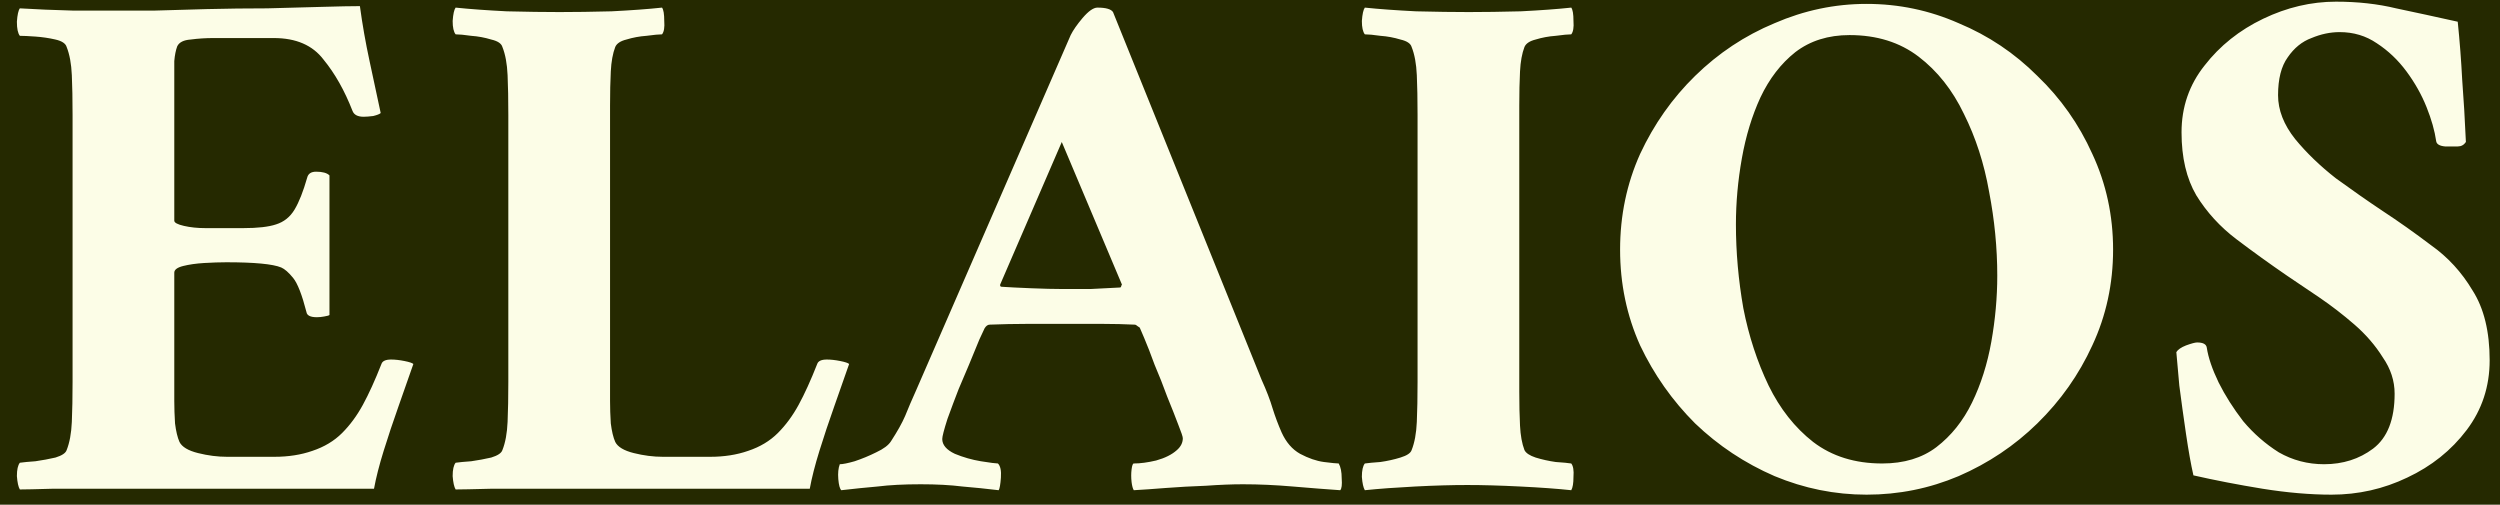
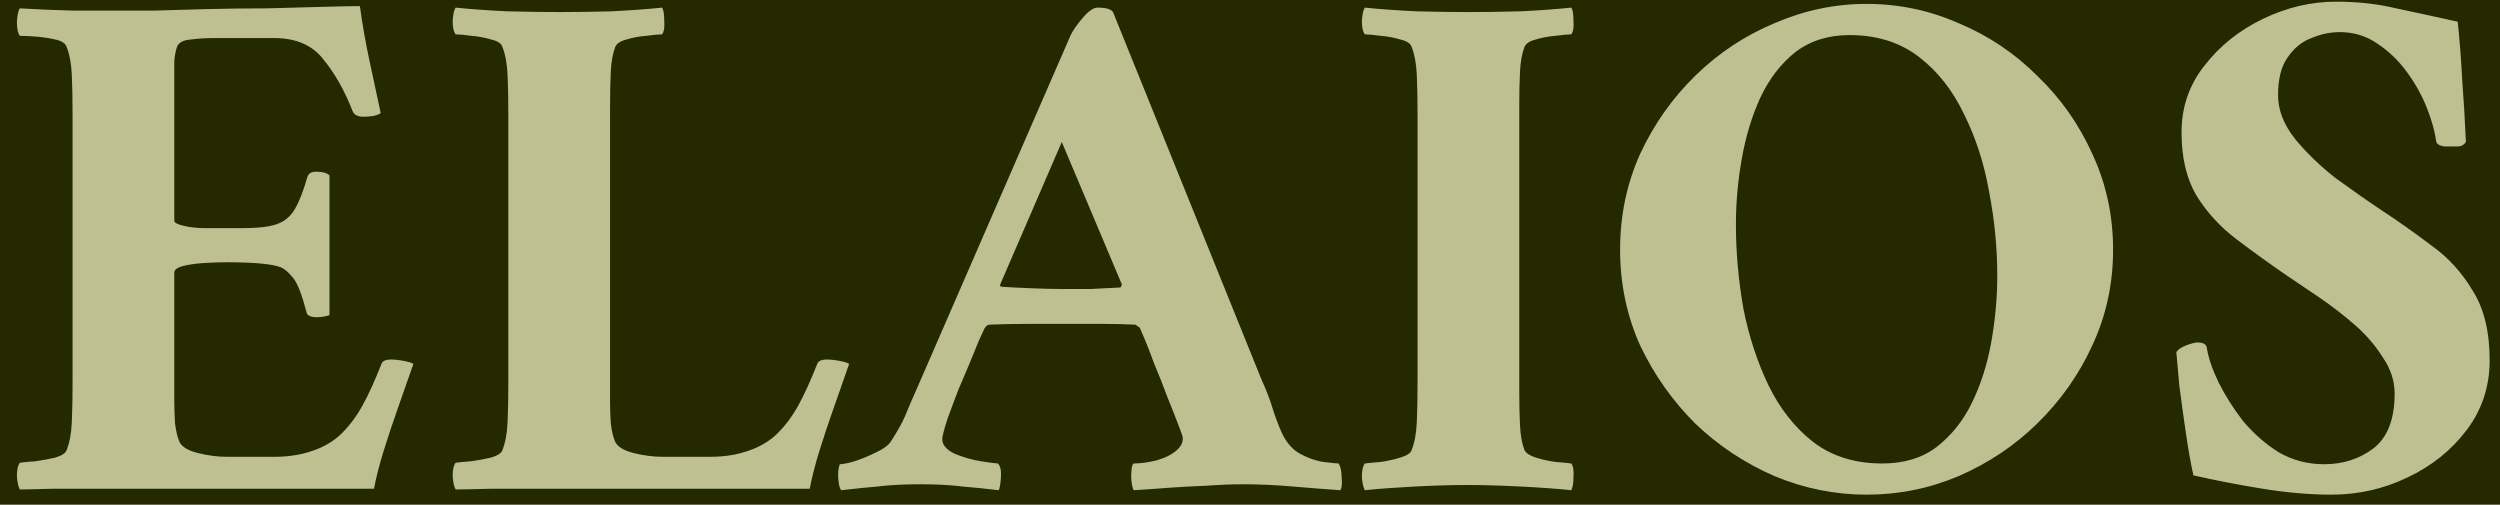
<svg xmlns="http://www.w3.org/2000/svg" width="431" height="87" viewBox="0 0 431 87" fill="none">
  <g clip-path="url(#clip0_54_2)">
    <rect width="431" height="87" fill="#252900" />
-     <path d="M21.343 1.824C22.367 1.824 24.16 1.824 26.72 1.824C29.365 1.739 32.352 1.653 35.679 1.568C39.093 1.483 42.549 1.44 46.047 1.44C49.546 1.355 52.703 1.269 55.52 1.184C58.421 1.099 60.597 1.056 62.047 1.056C62.474 4.213 63.029 7.371 63.712 10.528C64.394 13.685 65.034 16.672 65.632 19.488C65.461 19.659 65.034 19.829 64.352 20C63.669 20.085 63.114 20.128 62.688 20.128C61.663 20.128 61.023 19.787 60.767 19.104C59.402 15.605 57.738 12.661 55.776 10.272C53.898 7.797 51.039 6.56 47.2 6.56H36.831C35.466 6.56 34.144 6.645 32.864 6.816C31.669 6.901 30.901 7.285 30.559 7.968C30.303 8.651 30.133 9.504 30.047 10.528C30.047 11.552 30.047 12.747 30.047 14.112C30.047 14.368 30.047 14.624 30.047 14.88C30.047 15.136 30.047 15.392 30.047 15.648V38.048C30.047 38.389 30.602 38.688 31.712 38.944C32.821 39.2 34.058 39.328 35.423 39.328H41.952C44.426 39.328 46.303 39.115 47.584 38.688C48.949 38.261 50.016 37.408 50.783 36.128C51.551 34.848 52.277 33.013 52.959 30.624C53.13 29.941 53.642 29.6 54.495 29.6C55.605 29.6 56.373 29.813 56.8 30.24V54.304C56.714 54.389 56.416 54.475 55.904 54.56C55.477 54.645 55.05 54.688 54.623 54.688C53.514 54.688 52.917 54.389 52.831 53.792C52.063 50.805 51.295 48.843 50.528 47.904C49.76 46.965 49.077 46.368 48.48 46.112C47.029 45.515 43.871 45.216 39.008 45.216C37.898 45.216 36.618 45.259 35.167 45.344C33.802 45.429 32.608 45.6 31.584 45.856C30.559 46.112 30.047 46.496 30.047 47.008V66.336C30.047 66.336 30.047 66.421 30.047 66.592C30.047 67.019 30.047 67.872 30.047 69.152C30.047 70.347 30.09 71.627 30.175 72.992C30.346 74.357 30.602 75.424 30.944 76.192C31.37 77.045 32.437 77.685 34.144 78.112C35.85 78.539 37.514 78.752 39.136 78.752H47.328C49.717 78.752 51.893 78.411 53.855 77.728C55.904 77.045 57.61 76.021 58.975 74.656C60.341 73.291 61.535 71.669 62.559 69.792C63.584 67.915 64.65 65.568 65.76 62.752C65.93 62.24 66.485 61.984 67.424 61.984C68.106 61.984 68.874 62.069 69.728 62.24C70.581 62.411 71.093 62.581 71.263 62.752C70.496 64.971 69.642 67.403 68.704 70.048C67.765 72.693 66.912 75.253 66.144 77.728C65.376 80.203 64.821 82.379 64.48 84.256C63.626 84.256 61.663 84.256 58.592 84.256C55.52 84.256 51.807 84.256 47.456 84.256C43.103 84.256 38.538 84.256 33.76 84.256C29.066 84.256 24.544 84.256 20.192 84.256C15.925 84.256 12.255 84.256 9.184 84.256C6.197 84.341 4.277 84.384 3.424 84.384C3.167 83.957 2.997 83.189 2.912 82.08C2.912 80.971 3.082 80.203 3.424 79.776C4.021 79.691 4.917 79.605 6.112 79.52C7.306 79.349 8.458 79.136 9.568 78.88C10.677 78.539 11.317 78.112 11.488 77.6C11.999 76.32 12.298 74.699 12.383 72.736C12.469 70.773 12.511 68.469 12.511 65.824V19.872C12.511 17.141 12.469 14.837 12.383 12.96C12.298 10.997 11.999 9.376 11.488 8.096C11.317 7.499 10.677 7.072 9.568 6.816C8.458 6.56 7.306 6.389 6.112 6.304C4.917 6.219 4.021 6.176 3.424 6.176C3.082 5.749 2.912 4.939 2.912 3.744C2.997 2.549 3.167 1.781 3.424 1.44C6.239 1.611 9.269 1.739 12.511 1.824C15.754 1.824 18.698 1.824 21.343 1.824ZM105.173 66.336C105.173 66.336 105.173 66.421 105.173 66.592C105.173 67.019 105.173 67.872 105.173 69.152C105.173 70.347 105.215 71.627 105.301 72.992C105.471 74.357 105.727 75.424 106.069 76.192C106.495 77.045 107.562 77.685 109.269 78.112C110.975 78.539 112.639 78.752 114.261 78.752H122.453C124.842 78.752 127.018 78.411 128.981 77.728C131.029 77.045 132.735 76.021 134.101 74.656C135.466 73.291 136.661 71.669 137.685 69.792C138.709 67.915 139.775 65.568 140.885 62.752C141.055 62.24 141.61 61.984 142.549 61.984C143.231 61.984 143.999 62.069 144.853 62.24C145.706 62.411 146.218 62.581 146.389 62.752C145.621 64.971 144.767 67.403 143.829 70.048C142.89 72.693 142.037 75.253 141.269 77.728C140.501 80.203 139.946 82.379 139.604 84.256H96.469C92.031 84.256 88.148 84.256 84.82 84.256C81.493 84.341 79.402 84.384 78.549 84.384C78.293 83.957 78.122 83.189 78.037 82.08C78.037 80.971 78.207 80.203 78.549 79.776C79.146 79.691 80.042 79.605 81.237 79.52C82.431 79.349 83.583 79.136 84.692 78.88C85.802 78.539 86.442 78.112 86.612 77.6C87.124 76.32 87.423 74.699 87.508 72.736C87.594 70.773 87.636 68.469 87.636 65.824V19.872C87.636 17.141 87.594 14.837 87.508 12.96C87.423 10.997 87.124 9.376 86.612 8.096C86.442 7.499 85.802 7.072 84.692 6.816C83.583 6.475 82.431 6.261 81.237 6.176C80.042 6.005 79.146 5.92 78.549 5.92C78.207 5.493 78.037 4.725 78.037 3.616C78.122 2.421 78.293 1.653 78.549 1.312C81.023 1.568 83.967 1.781 87.38 1.952C90.794 2.037 93.823 2.08 96.469 2.08C99.114 2.08 102.101 2.037 105.429 1.952C108.842 1.781 111.743 1.568 114.133 1.312C114.389 1.653 114.517 2.421 114.517 3.616C114.602 4.725 114.474 5.493 114.133 5.92C113.621 5.92 112.725 6.005 111.444 6.176C110.25 6.261 109.098 6.475 107.989 6.816C106.965 7.072 106.325 7.499 106.069 8.096C105.642 9.205 105.386 10.613 105.301 12.32C105.215 14.027 105.173 15.989 105.173 18.208C105.173 18.464 105.173 18.763 105.173 19.104C105.173 19.36 105.173 19.616 105.173 19.872V66.336ZM157.964 67.232L184.588 6.048C185.014 5.195 185.697 4.213 186.636 3.104C187.66 1.909 188.513 1.312 189.196 1.312C190.646 1.312 191.542 1.568 191.884 2.08L217.484 65.44C218.337 67.317 218.977 68.981 219.404 70.432C219.83 71.797 220.342 73.163 220.94 74.528C221.708 76.235 222.774 77.472 224.14 78.24C225.59 79.008 226.956 79.477 228.236 79.648C229.601 79.819 230.454 79.904 230.796 79.904C231.137 80.501 231.308 81.355 231.308 82.464C231.393 83.573 231.308 84.256 231.052 84.512C228.577 84.341 225.846 84.128 222.86 83.872C219.873 83.616 217.014 83.488 214.284 83.488C212.406 83.488 210.273 83.573 207.884 83.744C205.494 83.829 203.19 83.957 200.972 84.128C198.838 84.299 197.004 84.427 195.468 84.512C195.297 84.256 195.169 83.787 195.084 83.104C194.998 82.336 194.998 81.611 195.084 80.928C195.169 80.245 195.297 79.904 195.468 79.904C196.577 79.904 197.857 79.733 199.308 79.392C200.844 78.965 202.038 78.368 202.892 77.6C203.574 77.003 203.916 76.32 203.916 75.552C203.916 75.296 203.66 74.528 203.148 73.248C202.636 71.883 201.996 70.261 201.228 68.384C200.545 66.507 199.82 64.672 199.052 62.88C198.369 61.003 197.772 59.467 197.26 58.272C196.748 57.077 196.492 56.48 196.492 56.48C196.492 56.48 196.364 56.395 196.108 56.224C195.937 56.053 195.766 55.968 195.596 55.968C193.804 55.883 192.054 55.84 190.348 55.84C188.726 55.84 187.233 55.84 185.868 55.84C185.441 55.84 185.014 55.84 184.588 55.84C184.246 55.84 183.905 55.84 183.564 55.84C181.004 55.84 178.742 55.84 176.78 55.84C174.902 55.84 172.854 55.883 170.636 55.968C170.294 55.968 169.996 56.181 169.74 56.608C169.74 56.608 169.441 57.248 168.844 58.528C168.332 59.808 167.734 61.259 167.052 62.88C166.369 64.501 165.772 65.909 165.26 67.104C164.662 68.64 164.022 70.347 163.34 72.224C162.742 74.101 162.444 75.253 162.444 75.68C162.444 76.704 163.169 77.557 164.62 78.24C166.07 78.837 167.564 79.264 169.1 79.52C170.721 79.776 171.702 79.904 172.044 79.904C172.47 80.331 172.641 81.141 172.556 82.336C172.47 83.531 172.342 84.256 172.172 84.512C170.038 84.256 167.948 84.043 165.9 83.872C163.852 83.616 161.462 83.488 158.732 83.488C155.83 83.488 153.356 83.616 151.308 83.872C149.345 84.043 147.254 84.256 145.035 84.512C144.779 84.256 144.609 83.616 144.523 82.592C144.438 81.568 144.523 80.715 144.779 80.032C145.291 80.032 146.145 79.861 147.34 79.52C148.62 79.093 149.857 78.581 151.052 77.984C152.332 77.387 153.185 76.747 153.612 76.064C154.721 74.357 155.532 72.907 156.044 71.712C156.556 70.432 157.196 68.939 157.964 67.232ZM183.052 24.48L172.428 49.056C172.428 49.056 172.428 49.141 172.428 49.312C172.513 49.397 172.598 49.44 172.684 49.44C173.964 49.525 175.67 49.611 177.804 49.696C179.937 49.781 181.686 49.824 183.052 49.824C185.014 49.824 186.678 49.824 188.044 49.824C189.494 49.739 191.158 49.653 193.036 49.568C193.206 49.568 193.292 49.483 193.292 49.312C193.377 49.141 193.42 49.056 193.42 49.056L183.052 24.48ZM253.219 2.08C255.864 2.08 258.851 2.037 262.179 1.952C265.592 1.781 268.493 1.568 270.883 1.312C271.139 1.653 271.267 2.421 271.267 3.616C271.352 4.725 271.224 5.493 270.883 5.92C270.371 5.92 269.475 6.005 268.194 6.176C267 6.261 265.848 6.475 264.739 6.816C263.715 7.072 263.075 7.499 262.819 8.096C262.392 9.205 262.136 10.613 262.051 12.32C261.965 14.027 261.923 15.989 261.923 18.208C261.923 18.464 261.923 18.763 261.923 19.104C261.923 19.36 261.923 19.616 261.923 19.872V65.824C261.923 66.08 261.923 66.379 261.923 66.72C261.923 66.976 261.923 67.232 261.923 67.488C261.923 69.707 261.965 71.669 262.051 73.376C262.136 75.083 262.392 76.491 262.819 77.6C263.075 78.112 263.715 78.539 264.739 78.88C265.848 79.221 267 79.477 268.194 79.648C269.475 79.733 270.371 79.819 270.883 79.904C271.224 80.331 271.352 81.099 271.267 82.208C271.267 83.317 271.139 84.085 270.883 84.512C268.493 84.256 265.549 84.043 262.051 83.872C258.637 83.701 255.608 83.616 252.963 83.616C250.317 83.616 247.331 83.701 244.003 83.872C240.675 84.043 237.773 84.256 235.299 84.512C235.043 84.085 234.872 83.317 234.786 82.208C234.786 81.099 234.957 80.331 235.299 79.904C235.896 79.819 236.792 79.733 237.987 79.648C239.181 79.477 240.333 79.221 241.443 78.88C242.552 78.539 243.192 78.112 243.363 77.6C243.875 76.32 244.173 74.699 244.259 72.736C244.344 70.773 244.387 68.469 244.387 65.824V19.872C244.387 17.141 244.344 14.837 244.259 12.96C244.173 10.997 243.875 9.376 243.363 8.096C243.192 7.499 242.552 7.072 241.443 6.816C240.333 6.475 239.181 6.261 237.987 6.176C236.792 6.005 235.896 5.92 235.299 5.92C234.957 5.493 234.786 4.725 234.786 3.616C234.872 2.421 235.043 1.653 235.299 1.312C237.773 1.568 240.717 1.781 244.131 1.952C247.544 2.037 250.573 2.08 253.219 2.08ZM321.801 0.672C327.347 0.672 332.638 1.781 337.673 4C342.793 6.133 347.315 9.163 351.241 13.088C355.251 16.928 358.409 21.408 360.713 26.528C363.102 31.648 364.297 37.152 364.297 43.04C364.297 48.928 363.102 54.432 360.713 59.552C358.409 64.587 355.251 69.067 351.241 72.992C347.315 76.832 342.793 79.861 337.673 82.08C332.638 84.213 327.347 85.28 321.801 85.28C316.339 85.28 311.049 84.213 305.929 82.08C300.809 79.861 296.243 76.832 292.233 72.992C288.307 69.067 285.15 64.587 282.76 59.552C280.457 54.432 279.305 48.928 279.305 43.04C279.305 37.152 280.457 31.648 282.76 26.528C285.15 21.408 288.307 16.928 292.233 13.088C296.243 9.163 300.809 6.133 305.929 4C311.049 1.781 316.339 0.672 321.801 0.672ZM318.857 6.048C315.187 6.048 312.073 7.029 309.513 8.992C307.038 10.955 305.033 13.557 303.497 16.8C302.046 19.957 300.979 23.456 300.297 27.296C299.614 31.136 299.273 34.933 299.273 38.688C299.273 43.467 299.699 48.288 300.553 53.152C301.491 57.931 302.942 62.368 304.905 66.464C306.867 70.475 309.427 73.717 312.585 76.192C315.827 78.667 319.795 79.904 324.489 79.904C328.243 79.904 331.358 78.965 333.833 77.088C336.393 75.125 338.441 72.565 339.977 69.408C341.513 66.251 342.622 62.752 343.305 58.912C343.987 55.072 344.329 51.275 344.329 47.52C344.329 42.741 343.859 37.92 342.921 33.056C342.067 28.192 340.617 23.712 338.569 19.616C336.606 15.52 334.003 12.235 330.761 9.76C327.518 7.285 323.55 6.048 318.857 6.048ZM402.721 0.288C406.475 0.288 409.931 0.672 413.089 1.44C416.331 2.123 419.873 2.891 423.713 3.744C424.054 7.072 424.31 10.4 424.481 13.728C424.737 17.056 424.95 20.64 425.121 24.48C424.779 24.992 424.31 25.248 423.713 25.248C423.713 25.248 423.67 25.248 423.585 25.248C423.243 25.248 422.561 25.248 421.537 25.248C420.598 25.163 420.086 24.864 420.001 24.352C419.745 22.56 419.19 20.597 418.337 18.464C417.483 16.331 416.331 14.283 414.881 12.32C413.43 10.357 411.723 8.736 409.761 7.456C407.883 6.176 405.75 5.536 403.361 5.536C401.739 5.536 400.118 5.877 398.497 6.56C396.875 7.157 395.51 8.267 394.401 9.888C393.291 11.424 392.737 13.6 392.737 16.416C392.737 18.976 393.718 21.493 395.681 23.968C397.643 26.357 399.99 28.619 402.721 30.752C405.537 32.8 408.225 34.677 410.785 36.384C413.515 38.176 416.289 40.139 419.105 42.272C422.006 44.32 424.395 46.923 426.273 50.08C428.235 53.152 429.217 57.163 429.217 62.112C429.217 66.635 427.894 70.645 425.249 74.144C422.603 77.643 419.19 80.373 415.009 82.336C410.913 84.299 406.561 85.28 401.953 85.28C398.283 85.28 394.315 84.939 390.049 84.256C385.867 83.573 381.899 82.805 378.145 81.952C377.718 80.075 377.291 77.685 376.865 74.784C376.438 71.883 376.054 69.109 375.713 66.464C375.457 63.733 375.286 61.813 375.201 60.704C375.457 60.277 376.011 59.893 376.865 59.552C377.803 59.211 378.443 59.04 378.785 59.04C379.809 59.04 380.363 59.339 380.449 59.936C380.705 61.643 381.387 63.648 382.497 65.952C383.606 68.171 385.014 70.389 386.721 72.608C388.513 74.741 390.561 76.533 392.865 77.984C395.254 79.349 397.857 80.032 400.673 80.032C403.915 80.032 406.731 79.136 409.121 77.344C411.595 75.467 412.833 72.309 412.833 67.872C412.833 65.653 412.15 63.563 410.785 61.6C409.505 59.552 407.883 57.675 405.921 55.968C403.958 54.261 401.91 52.683 399.777 51.232C397.643 49.781 395.809 48.544 394.273 47.52C391.286 45.472 388.385 43.381 385.569 41.248C382.753 39.115 380.449 36.597 378.657 33.696C376.95 30.795 376.097 27.168 376.097 22.816C376.097 18.464 377.419 14.624 380.065 11.296C382.71 7.883 386.081 5.195 390.177 3.232C394.273 1.269 398.454 0.288 402.721 0.288Z" fill="#FCFDE7" />
+     <path d="M21.343 1.824C22.367 1.824 24.16 1.824 26.72 1.824C29.365 1.739 32.352 1.653 35.679 1.568C39.093 1.483 42.549 1.44 46.047 1.44C49.546 1.355 52.703 1.269 55.52 1.184C58.421 1.099 60.597 1.056 62.047 1.056C62.474 4.213 63.029 7.371 63.712 10.528C64.394 13.685 65.034 16.672 65.632 19.488C65.461 19.659 65.034 19.829 64.352 20C63.669 20.085 63.114 20.128 62.688 20.128C61.663 20.128 61.023 19.787 60.767 19.104C59.402 15.605 57.738 12.661 55.776 10.272C53.898 7.797 51.039 6.56 47.2 6.56H36.831C35.466 6.56 34.144 6.645 32.864 6.816C31.669 6.901 30.901 7.285 30.559 7.968C30.303 8.651 30.133 9.504 30.047 10.528C30.047 11.552 30.047 12.747 30.047 14.112C30.047 14.368 30.047 14.624 30.047 14.88C30.047 15.136 30.047 15.392 30.047 15.648V38.048C30.047 38.389 30.602 38.688 31.712 38.944C32.821 39.2 34.058 39.328 35.423 39.328H41.952C44.426 39.328 46.303 39.115 47.584 38.688C48.949 38.261 50.016 37.408 50.783 36.128C51.551 34.848 52.277 33.013 52.959 30.624C53.13 29.941 53.642 29.6 54.495 29.6C55.605 29.6 56.373 29.813 56.8 30.24V54.304C56.714 54.389 56.416 54.475 55.904 54.56C55.477 54.645 55.05 54.688 54.623 54.688C53.514 54.688 52.917 54.389 52.831 53.792C52.063 50.805 51.295 48.843 50.528 47.904C49.76 46.965 49.077 46.368 48.48 46.112C47.029 45.515 43.871 45.216 39.008 45.216C37.898 45.216 36.618 45.259 35.167 45.344C33.802 45.429 32.608 45.6 31.584 45.856C30.559 46.112 30.047 46.496 30.047 47.008V66.336C30.047 66.336 30.047 66.421 30.047 66.592C30.047 67.019 30.047 67.872 30.047 69.152C30.047 70.347 30.09 71.627 30.175 72.992C30.346 74.357 30.602 75.424 30.944 76.192C31.37 77.045 32.437 77.685 34.144 78.112C35.85 78.539 37.514 78.752 39.136 78.752H47.328C49.717 78.752 51.893 78.411 53.855 77.728C55.904 77.045 57.61 76.021 58.975 74.656C60.341 73.291 61.535 71.669 62.559 69.792C63.584 67.915 64.65 65.568 65.76 62.752C65.93 62.24 66.485 61.984 67.424 61.984C68.106 61.984 68.874 62.069 69.728 62.24C70.581 62.411 71.093 62.581 71.263 62.752C70.496 64.971 69.642 67.403 68.704 70.048C67.765 72.693 66.912 75.253 66.144 77.728C65.376 80.203 64.821 82.379 64.48 84.256C63.626 84.256 61.663 84.256 58.592 84.256C55.52 84.256 51.807 84.256 47.456 84.256C43.103 84.256 38.538 84.256 33.76 84.256C29.066 84.256 24.544 84.256 20.192 84.256C15.925 84.256 12.255 84.256 9.184 84.256C6.197 84.341 4.277 84.384 3.424 84.384C3.167 83.957 2.997 83.189 2.912 82.08C2.912 80.971 3.082 80.203 3.424 79.776C4.021 79.691 4.917 79.605 6.112 79.52C7.306 79.349 8.458 79.136 9.568 78.88C10.677 78.539 11.317 78.112 11.488 77.6C11.999 76.32 12.298 74.699 12.383 72.736C12.469 70.773 12.511 68.469 12.511 65.824V19.872C12.511 17.141 12.469 14.837 12.383 12.96C12.298 10.997 11.999 9.376 11.488 8.096C11.317 7.499 10.677 7.072 9.568 6.816C8.458 6.56 7.306 6.389 6.112 6.304C4.917 6.219 4.021 6.176 3.424 6.176C3.082 5.749 2.912 4.939 2.912 3.744C2.997 2.549 3.167 1.781 3.424 1.44C6.239 1.611 9.269 1.739 12.511 1.824C15.754 1.824 18.698 1.824 21.343 1.824ZM105.173 66.336C105.173 66.336 105.173 66.421 105.173 66.592C105.173 67.019 105.173 67.872 105.173 69.152C105.173 70.347 105.215 71.627 105.301 72.992C105.471 74.357 105.727 75.424 106.069 76.192C106.495 77.045 107.562 77.685 109.269 78.112C110.975 78.539 112.639 78.752 114.261 78.752H122.453C124.842 78.752 127.018 78.411 128.981 77.728C131.029 77.045 132.735 76.021 134.101 74.656C135.466 73.291 136.661 71.669 137.685 69.792C138.709 67.915 139.775 65.568 140.885 62.752C141.055 62.24 141.61 61.984 142.549 61.984C143.231 61.984 143.999 62.069 144.853 62.24C145.706 62.411 146.218 62.581 146.389 62.752C145.621 64.971 144.767 67.403 143.829 70.048C142.89 72.693 142.037 75.253 141.269 77.728C140.501 80.203 139.946 82.379 139.604 84.256H96.469C92.031 84.256 88.148 84.256 84.82 84.256C81.493 84.341 79.402 84.384 78.549 84.384C78.293 83.957 78.122 83.189 78.037 82.08C78.037 80.971 78.207 80.203 78.549 79.776C79.146 79.691 80.042 79.605 81.237 79.52C82.431 79.349 83.583 79.136 84.692 78.88C85.802 78.539 86.442 78.112 86.612 77.6C87.124 76.32 87.423 74.699 87.508 72.736C87.594 70.773 87.636 68.469 87.636 65.824V19.872C87.636 17.141 87.594 14.837 87.508 12.96C87.423 10.997 87.124 9.376 86.612 8.096C86.442 7.499 85.802 7.072 84.692 6.816C83.583 6.475 82.431 6.261 81.237 6.176C80.042 6.005 79.146 5.92 78.549 5.92C78.207 5.493 78.037 4.725 78.037 3.616C78.122 2.421 78.293 1.653 78.549 1.312C81.023 1.568 83.967 1.781 87.38 1.952C90.794 2.037 93.823 2.08 96.469 2.08C99.114 2.08 102.101 2.037 105.429 1.952C108.842 1.781 111.743 1.568 114.133 1.312C114.389 1.653 114.517 2.421 114.517 3.616C114.602 4.725 114.474 5.493 114.133 5.92C113.621 5.92 112.725 6.005 111.444 6.176C110.25 6.261 109.098 6.475 107.989 6.816C106.965 7.072 106.325 7.499 106.069 8.096C105.642 9.205 105.386 10.613 105.301 12.32C105.215 14.027 105.173 15.989 105.173 18.208C105.173 18.464 105.173 18.763 105.173 19.104C105.173 19.36 105.173 19.616 105.173 19.872V66.336ZM157.964 67.232L184.588 6.048C185.014 5.195 185.697 4.213 186.636 3.104C187.66 1.909 188.513 1.312 189.196 1.312C190.646 1.312 191.542 1.568 191.884 2.08L217.484 65.44C218.337 67.317 218.977 68.981 219.404 70.432C219.83 71.797 220.342 73.163 220.94 74.528C221.708 76.235 222.774 77.472 224.14 78.24C225.59 79.008 226.956 79.477 228.236 79.648C229.601 79.819 230.454 79.904 230.796 79.904C231.137 80.501 231.308 81.355 231.308 82.464C231.393 83.573 231.308 84.256 231.052 84.512C228.577 84.341 225.846 84.128 222.86 83.872C219.873 83.616 217.014 83.488 214.284 83.488C212.406 83.488 210.273 83.573 207.884 83.744C205.494 83.829 203.19 83.957 200.972 84.128C198.838 84.299 197.004 84.427 195.468 84.512C195.297 84.256 195.169 83.787 195.084 83.104C194.998 82.336 194.998 81.611 195.084 80.928C195.169 80.245 195.297 79.904 195.468 79.904C196.577 79.904 197.857 79.733 199.308 79.392C200.844 78.965 202.038 78.368 202.892 77.6C203.574 77.003 203.916 76.32 203.916 75.552C203.916 75.296 203.66 74.528 203.148 73.248C202.636 71.883 201.996 70.261 201.228 68.384C200.545 66.507 199.82 64.672 199.052 62.88C198.369 61.003 197.772 59.467 197.26 58.272C196.748 57.077 196.492 56.48 196.492 56.48C196.492 56.48 196.364 56.395 196.108 56.224C195.937 56.053 195.766 55.968 195.596 55.968C193.804 55.883 192.054 55.84 190.348 55.84C188.726 55.84 187.233 55.84 185.868 55.84C185.441 55.84 185.014 55.84 184.588 55.84C184.246 55.84 183.905 55.84 183.564 55.84C181.004 55.84 178.742 55.84 176.78 55.84C174.902 55.84 172.854 55.883 170.636 55.968C170.294 55.968 169.996 56.181 169.74 56.608C169.74 56.608 169.441 57.248 168.844 58.528C168.332 59.808 167.734 61.259 167.052 62.88C166.369 64.501 165.772 65.909 165.26 67.104C164.662 68.64 164.022 70.347 163.34 72.224C162.742 74.101 162.444 75.253 162.444 75.68C162.444 76.704 163.169 77.557 164.62 78.24C166.07 78.837 167.564 79.264 169.1 79.52C170.721 79.776 171.702 79.904 172.044 79.904C172.47 80.331 172.641 81.141 172.556 82.336C172.47 83.531 172.342 84.256 172.172 84.512C170.038 84.256 167.948 84.043 165.9 83.872C163.852 83.616 161.462 83.488 158.732 83.488C155.83 83.488 153.356 83.616 151.308 83.872C149.345 84.043 147.254 84.256 145.035 84.512C144.779 84.256 144.609 83.616 144.523 82.592C144.438 81.568 144.523 80.715 144.779 80.032C145.291 80.032 146.145 79.861 147.34 79.52C148.62 79.093 149.857 78.581 151.052 77.984C152.332 77.387 153.185 76.747 153.612 76.064C154.721 74.357 155.532 72.907 156.044 71.712C156.556 70.432 157.196 68.939 157.964 67.232ZM183.052 24.48L172.428 49.056C172.428 49.056 172.428 49.141 172.428 49.312C172.513 49.397 172.598 49.44 172.684 49.44C173.964 49.525 175.67 49.611 177.804 49.696C179.937 49.781 181.686 49.824 183.052 49.824C185.014 49.824 186.678 49.824 188.044 49.824C189.494 49.739 191.158 49.653 193.036 49.568C193.206 49.568 193.292 49.483 193.292 49.312C193.377 49.141 193.42 49.056 193.42 49.056L183.052 24.48ZM253.219 2.08C255.864 2.08 258.851 2.037 262.179 1.952C265.592 1.781 268.493 1.568 270.883 1.312C271.139 1.653 271.267 2.421 271.267 3.616C271.352 4.725 271.224 5.493 270.883 5.92C270.371 5.92 269.475 6.005 268.194 6.176C267 6.261 265.848 6.475 264.739 6.816C263.715 7.072 263.075 7.499 262.819 8.096C262.392 9.205 262.136 10.613 262.051 12.32C261.965 14.027 261.923 15.989 261.923 18.208C261.923 18.464 261.923 18.763 261.923 19.104C261.923 19.36 261.923 19.616 261.923 19.872V65.824C261.923 66.08 261.923 66.379 261.923 66.72C261.923 66.976 261.923 67.232 261.923 67.488C261.923 69.707 261.965 71.669 262.051 73.376C262.136 75.083 262.392 76.491 262.819 77.6C263.075 78.112 263.715 78.539 264.739 78.88C265.848 79.221 267 79.477 268.194 79.648C269.475 79.733 270.371 79.819 270.883 79.904C271.224 80.331 271.352 81.099 271.267 82.208C271.267 83.317 271.139 84.085 270.883 84.512C268.493 84.256 265.549 84.043 262.051 83.872C258.637 83.701 255.608 83.616 252.963 83.616C250.317 83.616 247.331 83.701 244.003 83.872C240.675 84.043 237.773 84.256 235.299 84.512C235.043 84.085 234.872 83.317 234.786 82.208C234.786 81.099 234.957 80.331 235.299 79.904C235.896 79.819 236.792 79.733 237.987 79.648C239.181 79.477 240.333 79.221 241.443 78.88C242.552 78.539 243.192 78.112 243.363 77.6C243.875 76.32 244.173 74.699 244.259 72.736C244.344 70.773 244.387 68.469 244.387 65.824V19.872C244.387 17.141 244.344 14.837 244.259 12.96C244.173 10.997 243.875 9.376 243.363 8.096C243.192 7.499 242.552 7.072 241.443 6.816C240.333 6.475 239.181 6.261 237.987 6.176C236.792 6.005 235.896 5.92 235.299 5.92C234.957 5.493 234.786 4.725 234.786 3.616C234.872 2.421 235.043 1.653 235.299 1.312C237.773 1.568 240.717 1.781 244.131 1.952C247.544 2.037 250.573 2.08 253.219 2.08ZM321.801 0.672C327.347 0.672 332.638 1.781 337.673 4C342.793 6.133 347.315 9.163 351.241 13.088C355.251 16.928 358.409 21.408 360.713 26.528C363.102 31.648 364.297 37.152 364.297 43.04C364.297 48.928 363.102 54.432 360.713 59.552C358.409 64.587 355.251 69.067 351.241 72.992C347.315 76.832 342.793 79.861 337.673 82.08C332.638 84.213 327.347 85.28 321.801 85.28C316.339 85.28 311.049 84.213 305.929 82.08C300.809 79.861 296.243 76.832 292.233 72.992C288.307 69.067 285.15 64.587 282.76 59.552C280.457 54.432 279.305 48.928 279.305 43.04C279.305 37.152 280.457 31.648 282.76 26.528C285.15 21.408 288.307 16.928 292.233 13.088C296.243 9.163 300.809 6.133 305.929 4C311.049 1.781 316.339 0.672 321.801 0.672ZM318.857 6.048C315.187 6.048 312.073 7.029 309.513 8.992C307.038 10.955 305.033 13.557 303.497 16.8C302.046 19.957 300.979 23.456 300.297 27.296C299.614 31.136 299.273 34.933 299.273 38.688C299.273 43.467 299.699 48.288 300.553 53.152C301.491 57.931 302.942 62.368 304.905 66.464C306.867 70.475 309.427 73.717 312.585 76.192C315.827 78.667 319.795 79.904 324.489 79.904C328.243 79.904 331.358 78.965 333.833 77.088C336.393 75.125 338.441 72.565 339.977 69.408C341.513 66.251 342.622 62.752 343.305 58.912C343.987 55.072 344.329 51.275 344.329 47.52C344.329 42.741 343.859 37.92 342.921 33.056C342.067 28.192 340.617 23.712 338.569 19.616C336.606 15.52 334.003 12.235 330.761 9.76C327.518 7.285 323.55 6.048 318.857 6.048ZM402.721 0.288C406.475 0.288 409.931 0.672 413.089 1.44C416.331 2.123 419.873 2.891 423.713 3.744C424.054 7.072 424.31 10.4 424.481 13.728C424.737 17.056 424.95 20.64 425.121 24.48C424.779 24.992 424.31 25.248 423.713 25.248C423.713 25.248 423.67 25.248 423.585 25.248C423.243 25.248 422.561 25.248 421.537 25.248C420.598 25.163 420.086 24.864 420.001 24.352C419.745 22.56 419.19 20.597 418.337 18.464C417.483 16.331 416.331 14.283 414.881 12.32C413.43 10.357 411.723 8.736 409.761 7.456C407.883 6.176 405.75 5.536 403.361 5.536C401.739 5.536 400.118 5.877 398.497 6.56C396.875 7.157 395.51 8.267 394.401 9.888C393.291 11.424 392.737 13.6 392.737 16.416C392.737 18.976 393.718 21.493 395.681 23.968C397.643 26.357 399.99 28.619 402.721 30.752C405.537 32.8 408.225 34.677 410.785 36.384C413.515 38.176 416.289 40.139 419.105 42.272C422.006 44.32 424.395 46.923 426.273 50.08C428.235 53.152 429.217 57.163 429.217 62.112C429.217 66.635 427.894 70.645 425.249 74.144C422.603 77.643 419.19 80.373 415.009 82.336C410.913 84.299 406.561 85.28 401.953 85.28C398.283 85.28 394.315 84.939 390.049 84.256C385.867 83.573 381.899 82.805 378.145 81.952C377.718 80.075 377.291 77.685 376.865 74.784C376.438 71.883 376.054 69.109 375.713 66.464C375.457 63.733 375.286 61.813 375.201 60.704C375.457 60.277 376.011 59.893 376.865 59.552C377.803 59.211 378.443 59.04 378.785 59.04C379.809 59.04 380.363 59.339 380.449 59.936C380.705 61.643 381.387 63.648 382.497 65.952C383.606 68.171 385.014 70.389 386.721 72.608C388.513 74.741 390.561 76.533 392.865 77.984C395.254 79.349 397.857 80.032 400.673 80.032C403.915 80.032 406.731 79.136 409.121 77.344C411.595 75.467 412.833 72.309 412.833 67.872C412.833 65.653 412.15 63.563 410.785 61.6C409.505 59.552 407.883 57.675 405.921 55.968C403.958 54.261 401.91 52.683 399.777 51.232C397.643 49.781 395.809 48.544 394.273 47.52C391.286 45.472 388.385 43.381 385.569 41.248C382.753 39.115 380.449 36.597 378.657 33.696C376.95 30.795 376.097 27.168 376.097 22.816C376.097 18.464 377.419 14.624 380.065 11.296C382.71 7.883 386.081 5.195 390.177 3.232C394.273 1.269 398.454 0.288 402.721 0.288Z" fill="#BEC092" />
  </g>
  <defs>
    <clipPath id="clip0_54_2">
      <rect width="431" height="87" fill="white" />
    </clipPath>
  </defs>
</svg>
